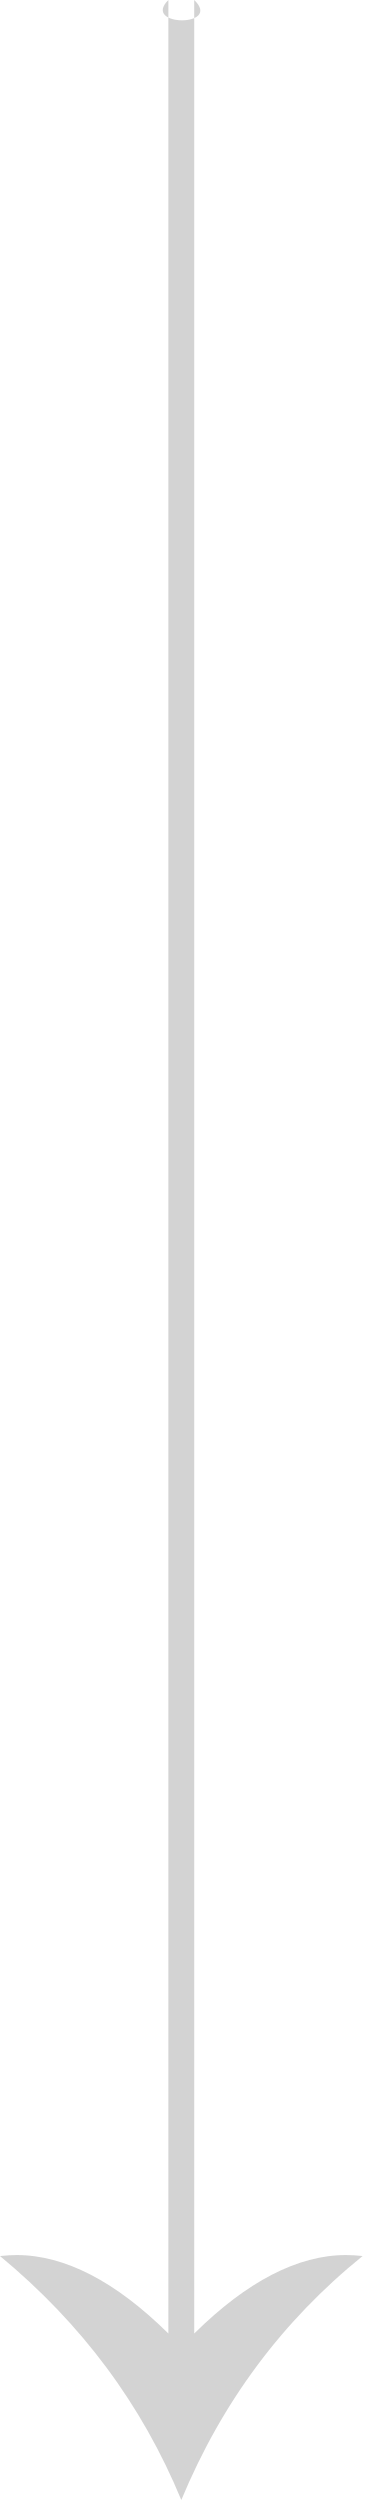
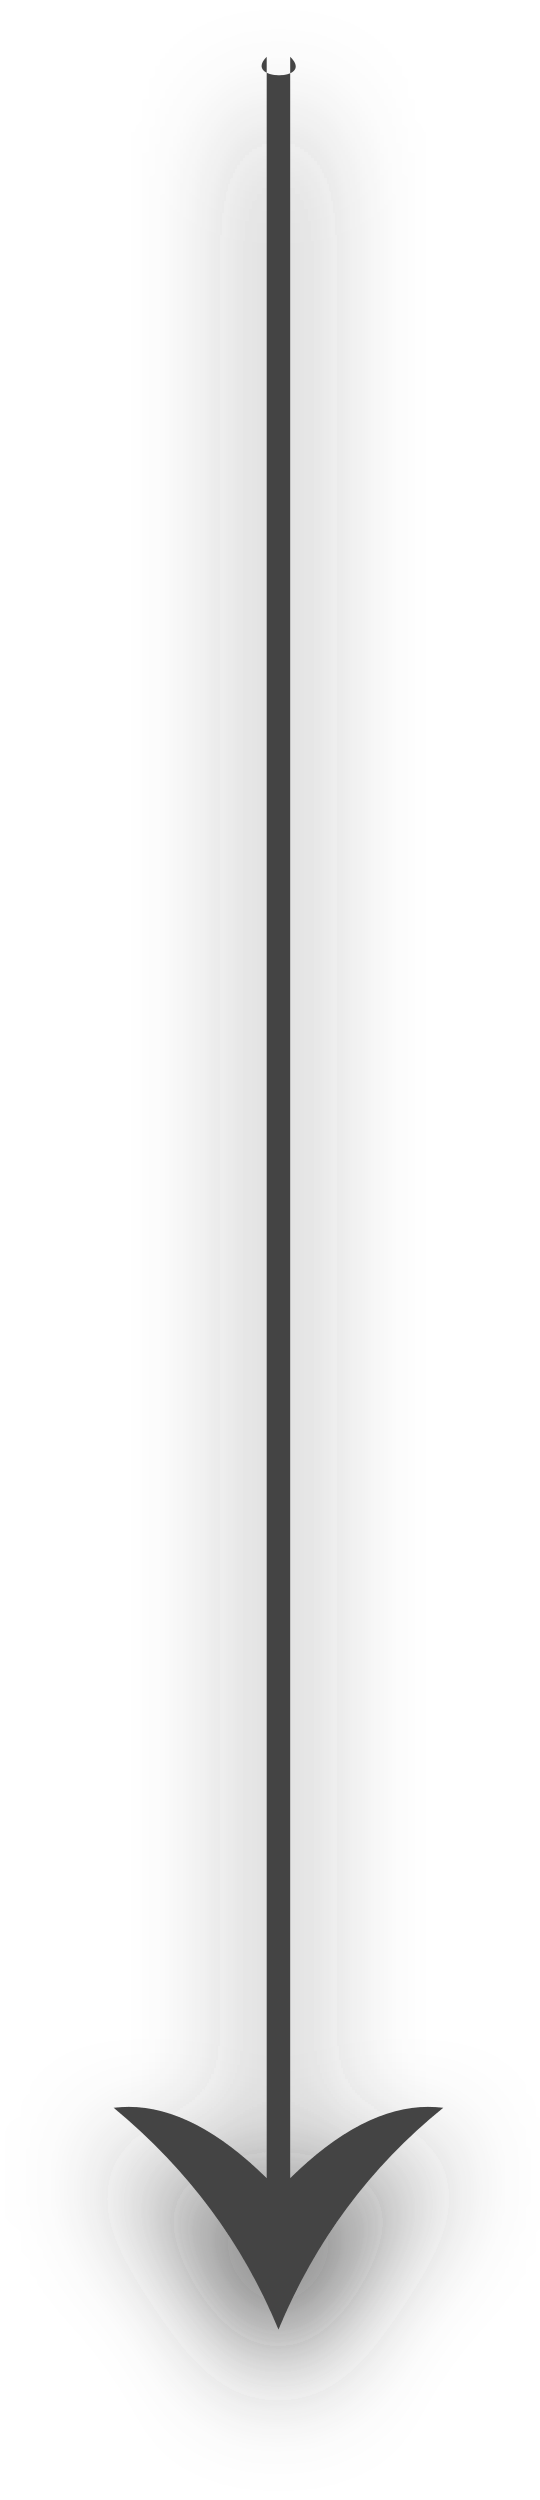
- <svg xmlns="http://www.w3.org/2000/svg" width="12px" height="80px" viewBox="0 0 12 80" version="1.1">
-   <defs />
-   <g id="Page-1" stroke="none" stroke-width="1" fill="none" fill-rule="evenodd" opacity="0.2">
-     <g id="TM---Home---1.0-Copy" transform="translate(-714, -3298)" fill="#212121">
-       <g id="Group-18" transform="translate(491, 3298)">
-         <path d="M231.228,75.699 C230.263,76.995 229.455,78.428 228.802,80 C228.169,78.469 227.37,77.056 226.406,75.76 C225.442,74.464 224.306,73.275 223,72.193 C223.102,72.183 223.196,72.175 223.283,72.17 C223.37,72.165 223.454,72.162 223.536,72.162 C224.301,72.162 225.089,72.372 225.901,72.79 C226.712,73.209 227.541,73.836 228.388,74.673 L228.388,0 C227.521,0.857 230.123,0.878 229.215,0 L229.215,74.673 C230.062,73.836 230.891,73.209 231.702,72.79 C232.514,72.372 233.302,72.162 234.067,72.162 C234.159,72.162 234.249,72.165 234.335,72.17 C234.422,72.175 234.511,72.183 234.603,72.193 C233.317,73.234 232.192,74.402 231.228,75.699 Z" id="↕" />
+ <svg xmlns="http://www.w3.org/2000/svg" width="19px" height="88px" viewBox="0 0 19 88" version="1.1">
+   <defs>
+     <filter x="-58.3%" y="-6.2%" width="216.7%" height="117.5%" filterUnits="objectBoundingBox" id="filter-1">
+       <feOffset dx="0" dy="2" in="SourceAlpha" result="shadowOffsetOuter1" />
+       <feGaussianBlur stdDeviation="2" in="shadowOffsetOuter1" result="shadowBlurOuter1" />
+       <feColorMatrix values="0 0 0 0 0.02   0 0 0 0 0.02   0 0 0 0 0.02  0 0 0 0.967 0" type="matrix" in="shadowBlurOuter1" result="shadowMatrixOuter1" />
+       <feMerge>
+         <feMergeNode in="shadowMatrixOuter1" />
+         <feMergeNode in="SourceGraphic" />
+       </feMerge>
+     </filter>
+   </defs>
+   <g id="Page-1" stroke="none" stroke-width="1" fill="none" fill-rule="evenodd" opacity="0.844">
+     <g id="arrow" filter="url(#filter-1)" transform="translate(4, 2)" fill-rule="nonzero" fill="#212121">
+       <g id="Page-1">
+         <g id="TM---Home---1.0-Copy">
+           <g id="Group-18">
+             <path d="M8.228,75.699 C7.263,76.995 6.455,78.428 5.802,80 C5.169,78.469 4.37,77.056 3.406,75.76 C2.442,74.464 1.306,73.275 0,72.193 C0.102,72.183 0.196,72.175 0.283,72.17 C0.37,72.165 0.454,72.162 0.536,72.162 C1.301,72.162 2.089,72.372 2.901,72.79 C3.712,73.209 4.541,73.836 5.388,74.673 L5.388,0 C4.521,0.857 7.123,0.878 6.215,0 L6.215,74.673 C7.062,73.836 7.891,73.209 8.702,72.79 C9.514,72.372 10.302,72.162 11.067,72.162 C11.159,72.162 11.249,72.165 11.335,72.17 C11.422,72.175 11.511,72.183 11.603,72.193 C10.317,73.234 9.192,74.402 8.228,75.699 Z" id="↕" />
+           </g>
+         </g>
      </g>
    </g>
  </g>
</svg>
